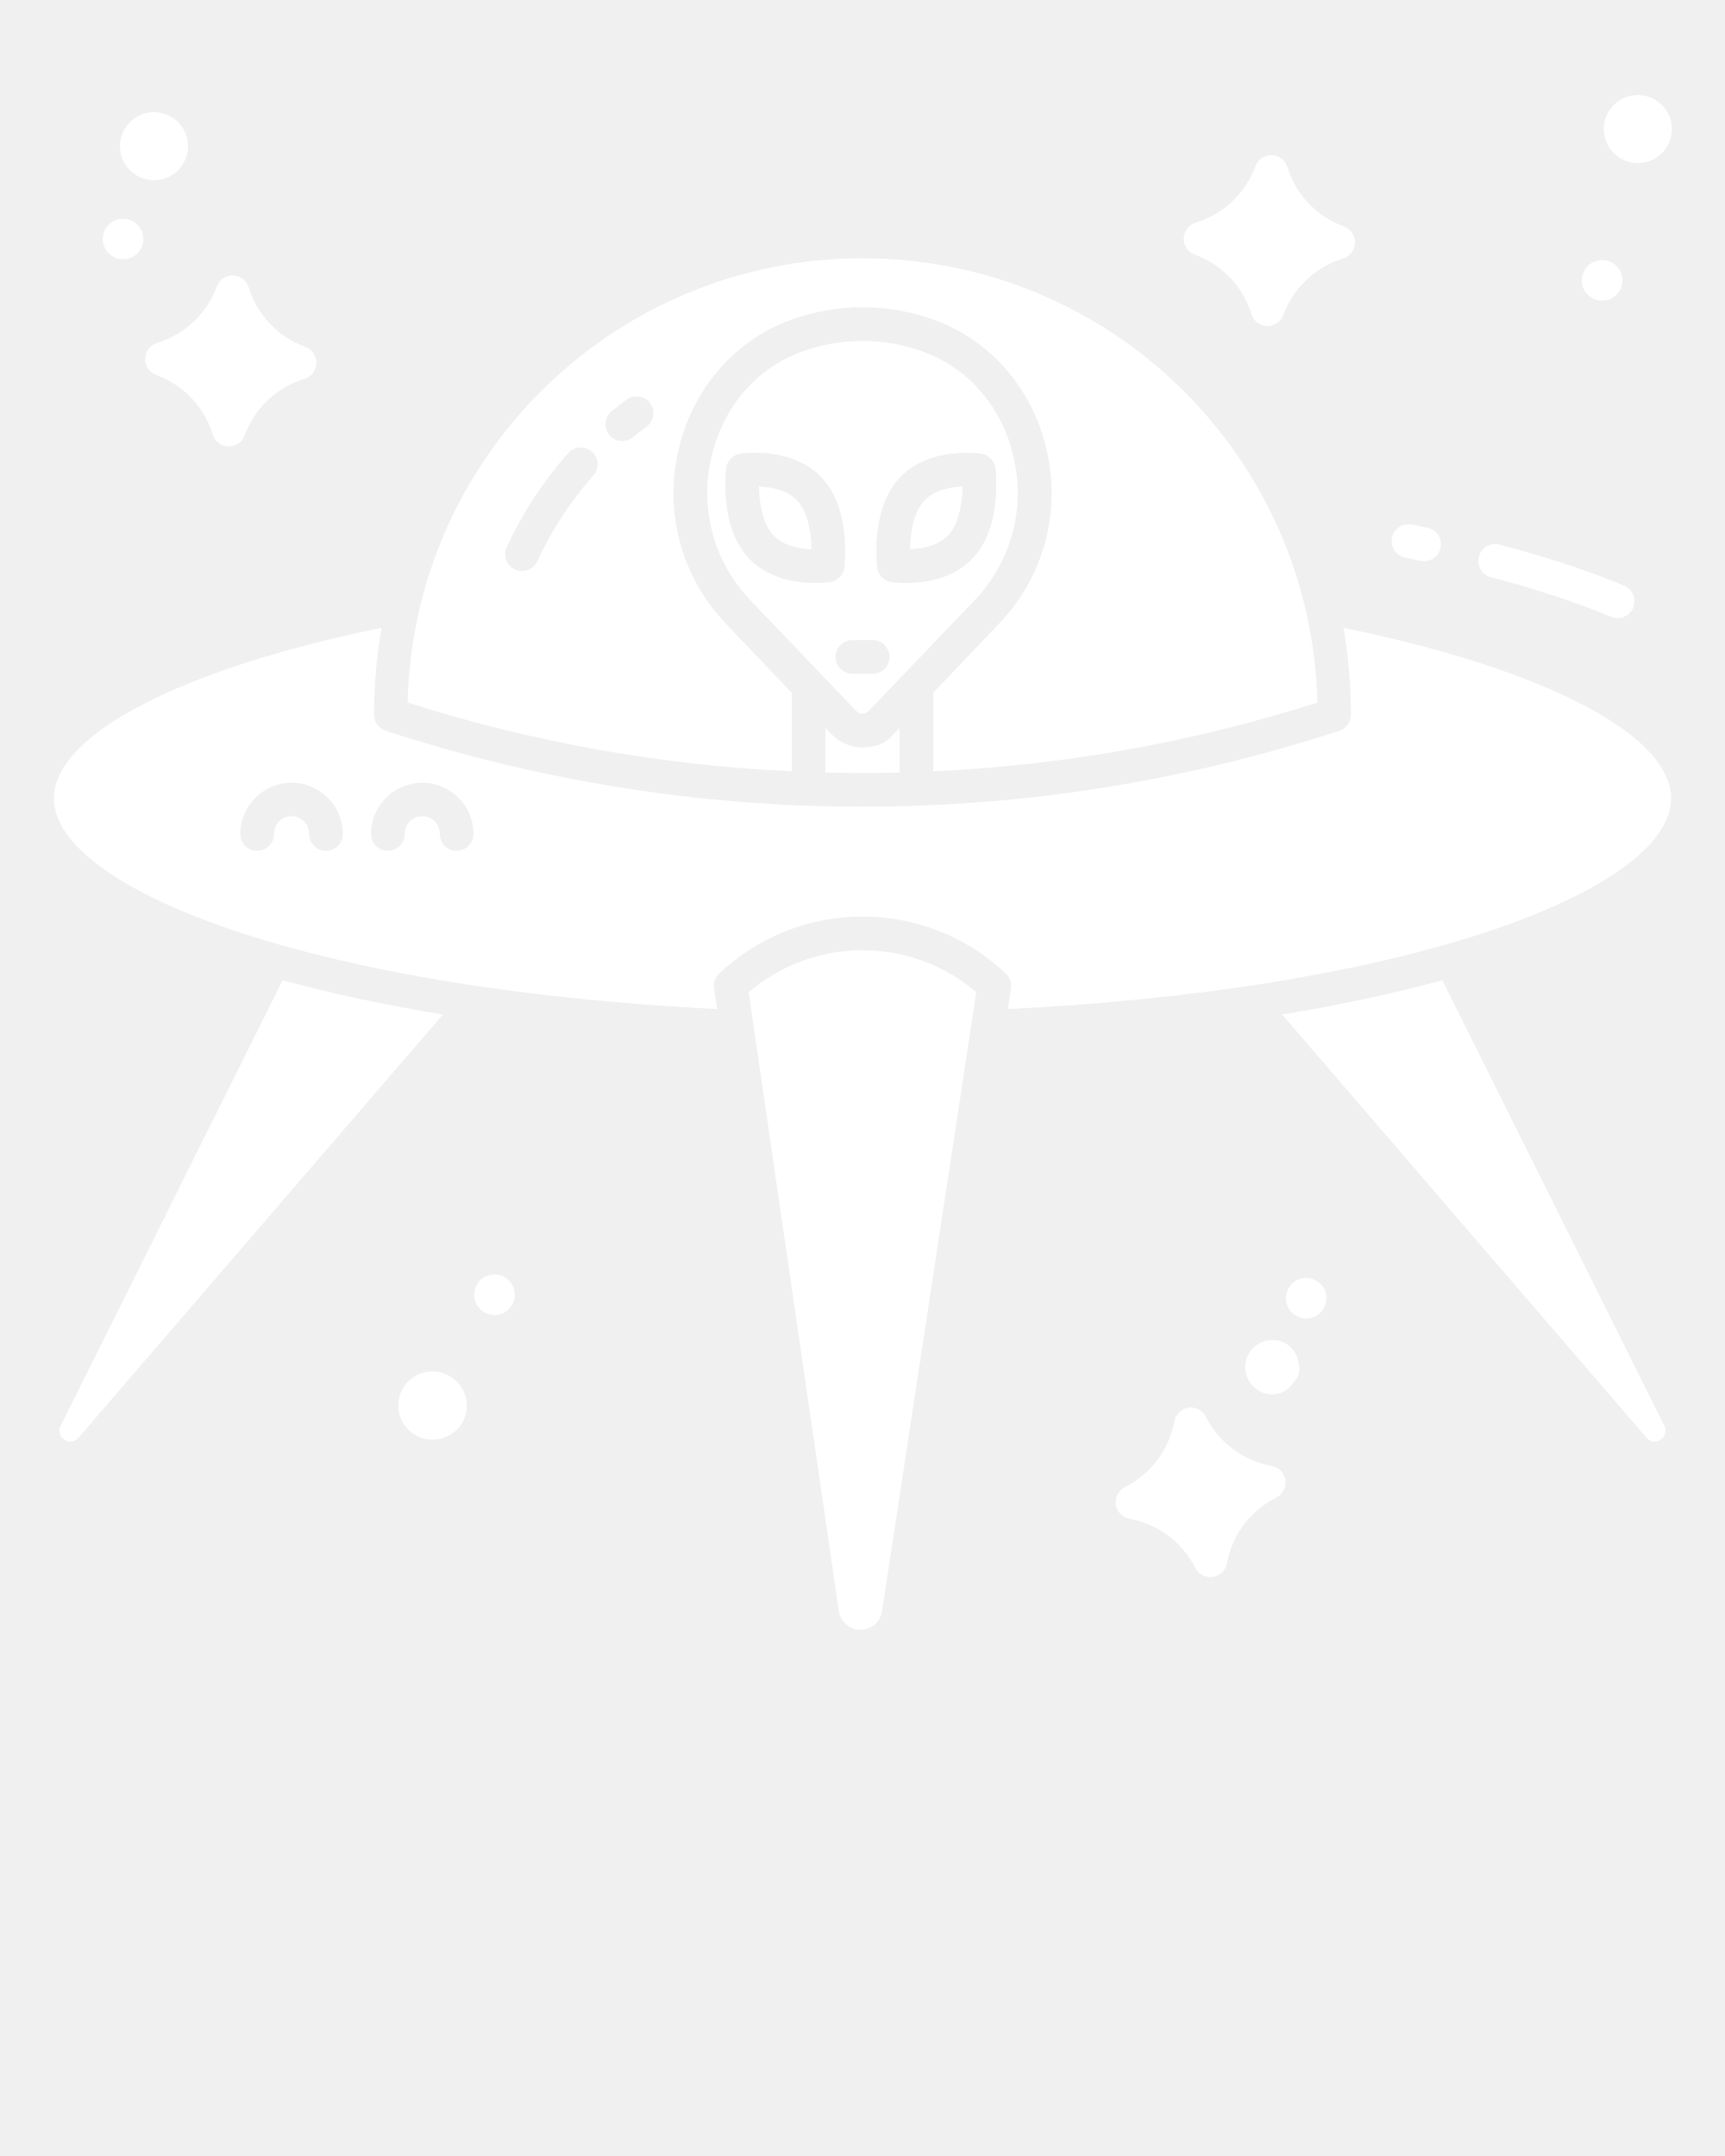
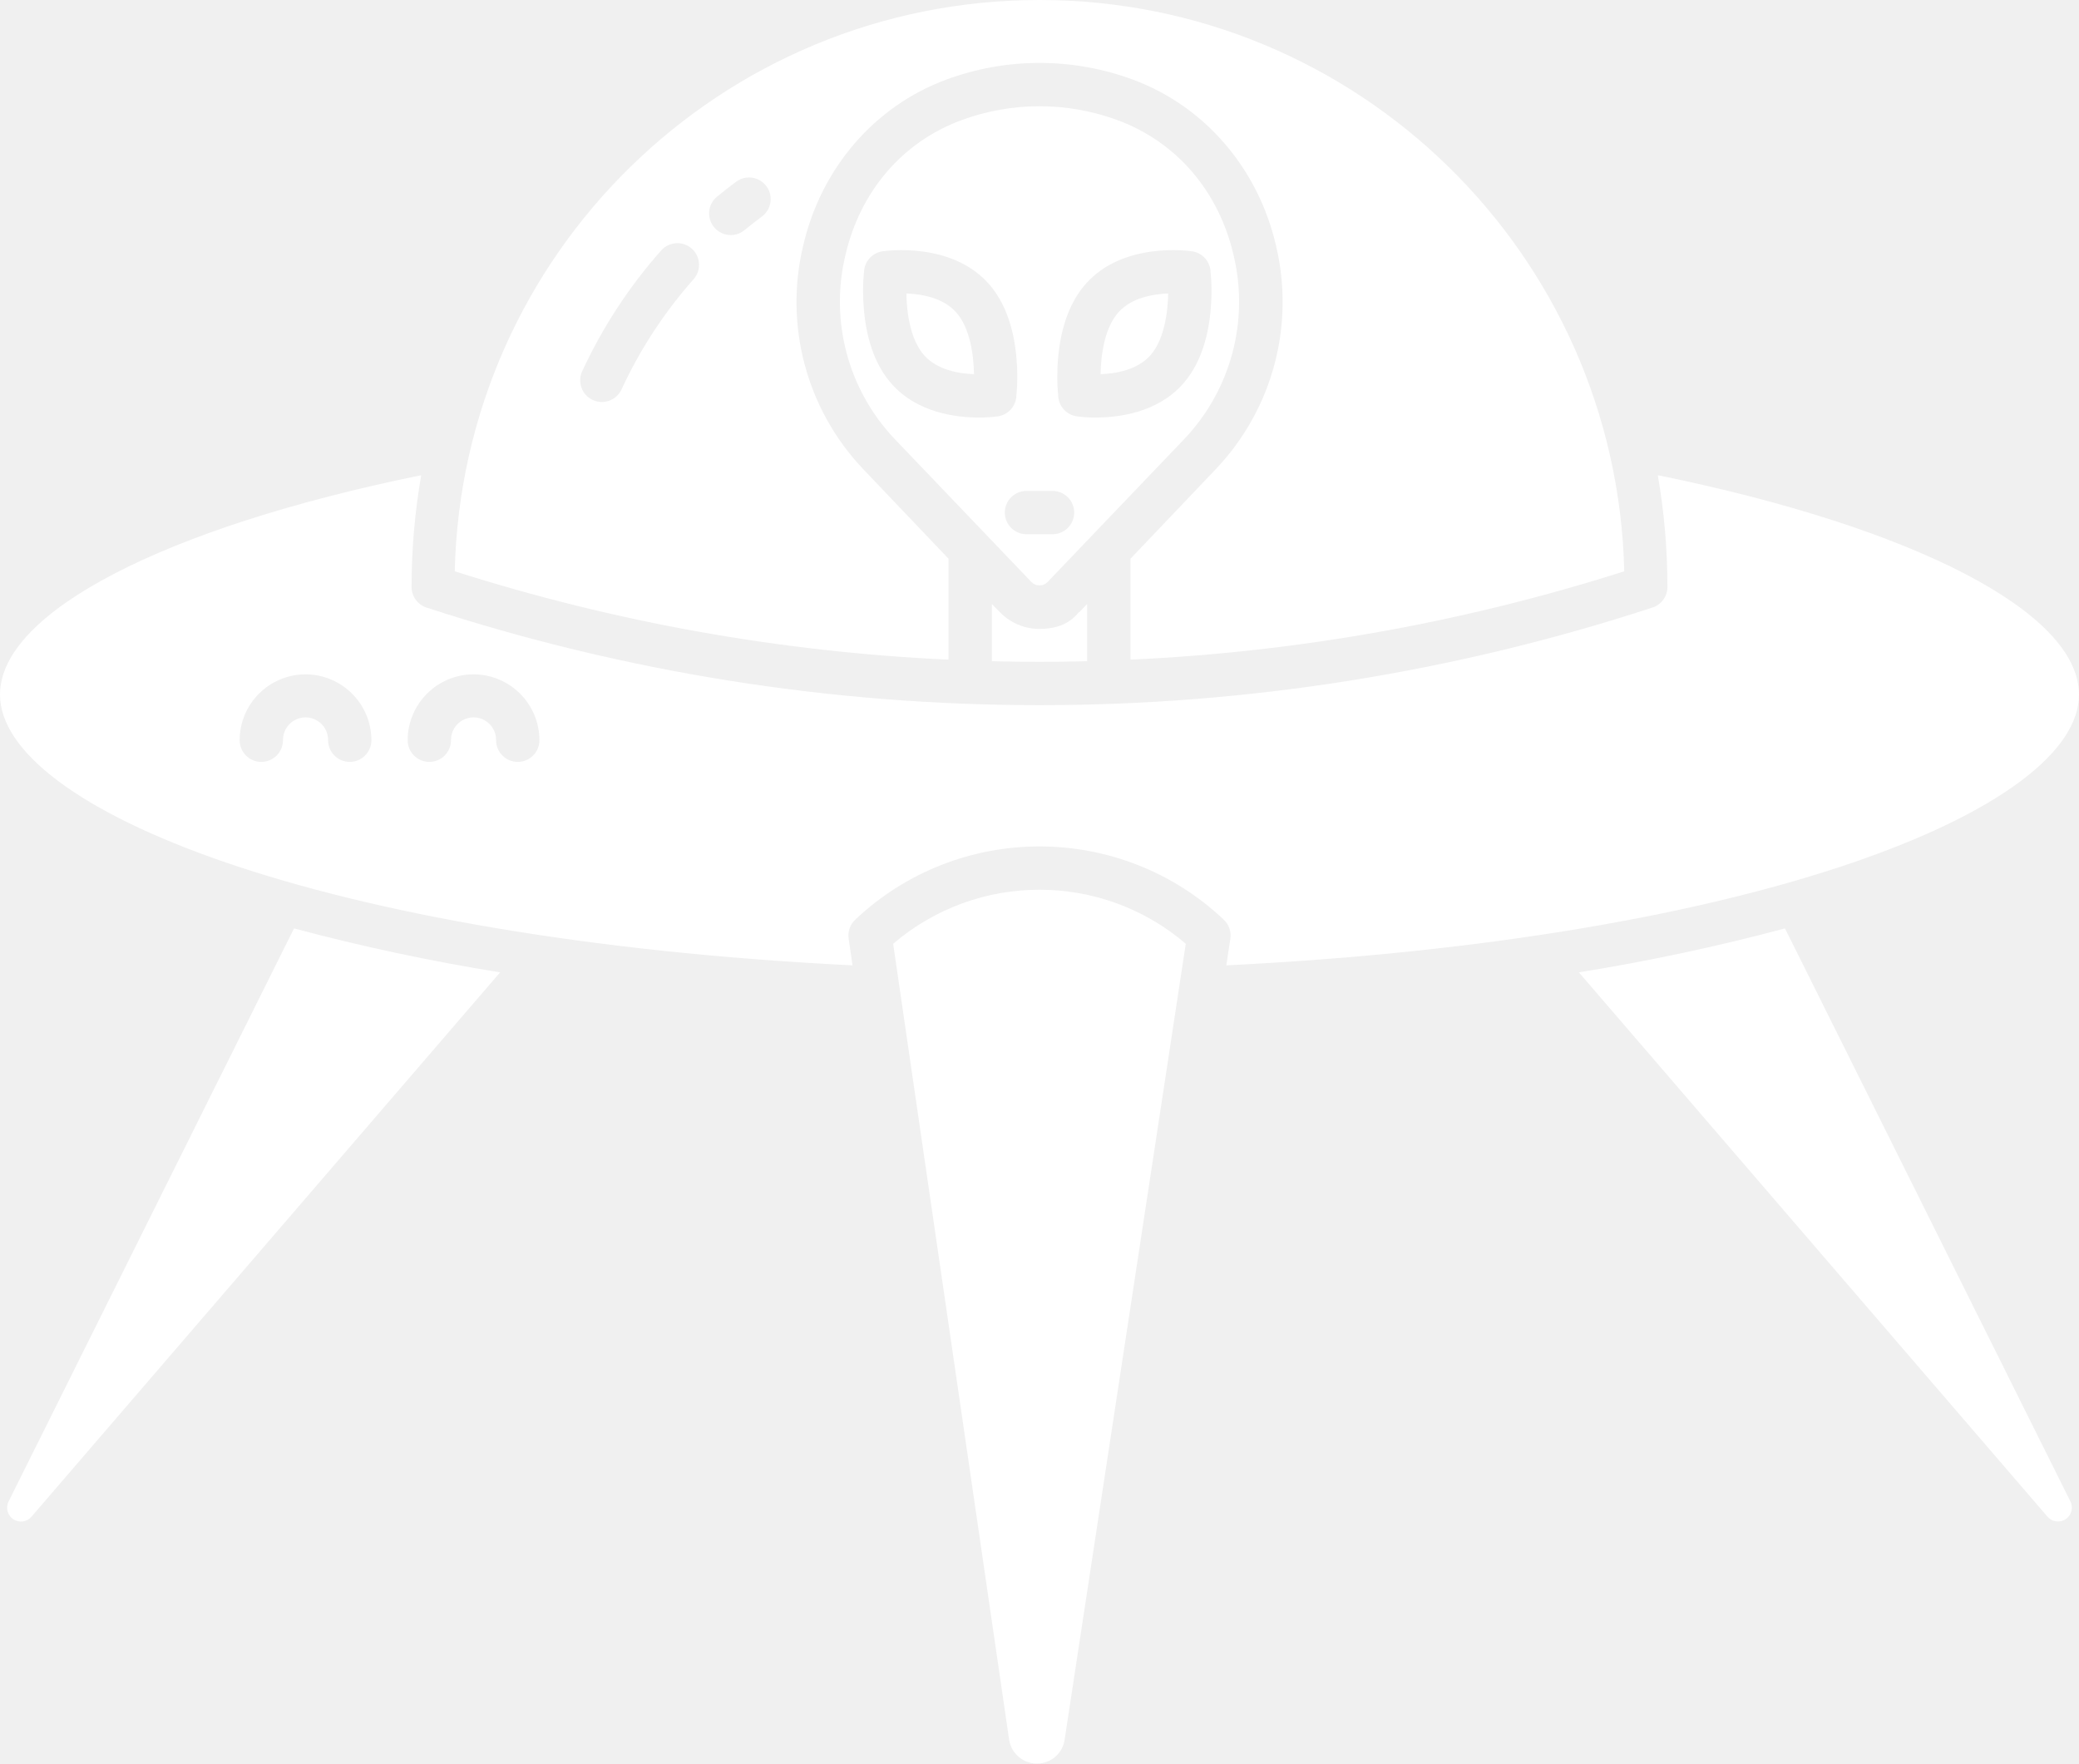
- <svg xmlns="http://www.w3.org/2000/svg" data-name="Layer 1" viewBox="0 0 512 640" x="0px" y="0px">
-   <path fill="white" d="M255.959,221.854a12.6,12.6,0,0,1-9.148-3.911L245,216.117v13.2c4,.087,7.384.147,11,.147s7-.06,11-.147v-13.2L265.18,218h-.092C262.688,221,259.433,221.854,255.959,221.854Z" />
-   <path fill="white" d="M274.226,148.771c-3.2,3.578-4.047,9.791-4.121,14.278,3.5-.123,8.459-.956,11.488-4.346,3.182-3.563,4.033-9.824,4.116-14.277C282.208,144.55,277.251,145.384,274.226,148.771Z" />
-   <path fill="white" d="M235,205.66l-19.79-20.781a55.952,55.952,0,0,1-13.782-51.461c4.107-17.866,16.435-32.2,32.974-38.347a62.182,62.182,0,0,1,43.221,0c16.539,6.146,28.886,20.481,32.993,38.347a55.97,55.97,0,0,1-13.825,51.461L277,205.66v23.294a442.43,442.43,0,0,0,114.008-20.4,135.046,135.046,0,0,0-270.018,0A442.5,442.5,0,0,0,235,228.953Zm-58.862-64.532a104.371,104.371,0,0,0-16.663,25.49,5,5,0,0,1-9.079-4.2,114.429,114.429,0,0,1,18.259-27.928,5,5,0,0,1,7.483,6.634Zm15.724-14.434c-1.342,1-2.676,2.044-3.965,3.1a5,5,0,0,1-6.353-7.723c1.412-1.162,2.875-2.307,4.348-3.4a5,5,0,1,1,5.97,8.021Z" />
-   <path fill="white" d="M300.83,135.659c-3.4-14.793-13.137-26.17-26.71-31.214a52.138,52.138,0,0,0-36.24,0c-13.573,5.044-23.309,16.421-26.71,31.214a46.022,46.022,0,0,0,11.347,42.308l31.6,33.046a2.606,2.606,0,0,0,3.764,0l31.6-33.044A46.025,46.025,0,0,0,300.83,135.659Zm-58.837,37.4c-5.3,0-14.181-1.106-20.064-7.692-3.618-4.051-5.789-9.769-6.453-17a48.154,48.154,0,0,1,.037-9.338,5,5,0,0,1,4.206-4.336c.644-.1,15.821-2.294,24.491,7.413,3.618,4.05,5.79,9.768,6.454,17a48.248,48.248,0,0,1-.037,9.338,5,5,0,0,1-4.206,4.336A31.451,31.451,0,0,1,241.993,173.058ZM259.007,200h-6.014a5,5,0,0,1,0-10h6.014a5,5,0,0,1,0,10Zm9.978-26.942a31.444,31.444,0,0,1-4.427-.28,5,5,0,0,1-4.206-4.336,48.2,48.2,0,0,1-.038-9.338c.665-7.227,2.836-12.945,6.455-17,8.672-9.707,23.848-7.511,24.492-7.413a5,5,0,0,1,4.206,4.336,48.252,48.252,0,0,1,.037,9.338c-.664,7.228-2.836,12.945-6.454,17C283.166,171.952,274.287,173.058,268.985,173.058Z" />
-   <path fill="white" d="M225.266,144.426c.074,4.483.923,10.7,4.12,14.277,3.027,3.389,7.987,4.223,11.488,4.345-.074-4.483-.924-10.7-4.121-14.277C233.727,145.383,228.767,144.549,225.266,144.426Z" />
-   <path fill="white" d="M17.986,423.282A3.2,3.2,0,0,0,23.28,426.8L131.47,301.145A476.153,476.153,0,0,1,83.882,291Z" />
-   <path fill="white" d="M255.393,483.806A6.445,6.445,0,0,0,261.8,478.3l27.972-183.762a51.97,51.97,0,0,0-67.56.013l26.767,183.708A6.517,6.517,0,0,0,255.393,483.806Z" />
-   <path fill="white" d="M212.832,299.53l-.9-6.182a5,5,0,0,1,1.511-4.354,61.973,61.973,0,0,1,85.114,0,5,5,0,0,1,1.507,4.386l-.936,6.152C422.5,293.4,496,263.178,496,237.012c0-18.951-37.887-38.542-97.248-50.64a150.143,150.143,0,0,1,2.222,25.8,5,5,0,0,1-3.448,4.753A455.082,455.082,0,0,1,256,239.459,455.07,455.07,0,0,1,114.475,216.93a5,5,0,0,1-3.449-4.754,150.155,150.155,0,0,1,2.222-25.8C53.889,198.47,16,218.063,16,237.012,16,263.187,89.482,293.393,212.832,299.53Zm-87.5-67.181a15.226,15.226,0,0,1,15.209,15.209,5,5,0,0,1-10,0,5.209,5.209,0,1,0-10.417,0,5,5,0,0,1-10,0A15.226,15.226,0,0,1,125.333,232.349Zm-38.791,0a15.226,15.226,0,0,1,15.208,15.209,5,5,0,0,1-10,0,5.209,5.209,0,1,0-10.417,0,5,5,0,0,1-10,0A15.226,15.226,0,0,1,86.542,232.349Z" />
-   <path fill="white" d="M492.43,427.644a3.2,3.2,0,0,0,1.584-4.363L428.116,291a475.855,475.855,0,0,1-47.584,10.142L488.72,426.8A3.189,3.189,0,0,0,492.43,427.644Z" />
-   <path fill="white" d="M354.655,75.584a27.323,27.323,0,0,1,16.776,17.649,5,5,0,0,0,4.646,3.543l.138,0a5,5,0,0,0,4.7-3.286,27.437,27.437,0,0,1,17.731-16.757,5,5,0,0,0,.249-9.487A27.32,27.32,0,0,1,382.114,49.6a5,5,0,0,0-9.48-.258A27.436,27.436,0,0,1,354.9,66.1a5,5,0,0,0-.249,9.486Z" />
-   <path fill="white" d="M357.938,420.594a5,5,0,0,0-9.389,1.346A27.437,27.437,0,0,1,333.9,441.45a5,5,0,0,0,1.357,9.392,27.327,27.327,0,0,1,19.515,14.563,5,5,0,0,0,9.388-1.346,27.433,27.433,0,0,1,14.646-19.51,5,5,0,0,0-1.357-9.392A27.323,27.323,0,0,1,357.938,420.594Z" />
-   <path fill="white" d="M43.066,106.48a5,5,0,0,0,3.3,4.833A27.329,27.329,0,0,1,63.14,128.962a5,5,0,0,0,4.647,3.543c.046,0,.091,0,.137,0a5,5,0,0,0,4.7-3.286,27.434,27.434,0,0,1,17.73-16.757,5,5,0,0,0,.249-9.487A27.324,27.324,0,0,1,73.822,85.328a5,5,0,0,0-9.48-.258,27.434,27.434,0,0,1-17.73,16.757A5,5,0,0,0,43.066,106.48Z" />
-   <path fill="white" d="M45.708,53.5a10.1,10.1,0,1,0-10.1-10.1A10.115,10.115,0,0,0,45.708,53.5Z" />
-   <path fill="white" d="M36.521,76.974a6.021,6.021,0,1,0-6.021-6.02A6.027,6.027,0,0,0,36.521,76.974Z" />
-   <path fill="white" d="M133.883,408.754a10.133,10.133,0,0,0-11.1,16.956A10.4,10.4,0,0,0,137,422.731v0A10.18,10.18,0,0,0,133.883,408.754Z" />
-   <path fill="white" d="M143.494,389.4a6.027,6.027,0,0,0,8.326-1.77l0-.007a6.021,6.021,0,1,0-8.33,1.777Z" />
-   <path fill="white" d="M377.64,413.9a6.311,6.311,0,0,0,1.487-.179,7.193,7.193,0,0,0,4.873-3.5v0c2-1.807,1.781-3.961,1.332-6.067a7.719,7.719,0,0,0-3.29-5.083,8.062,8.062,0,1,0-4.4,14.829Z" />
-   <path fill="white" d="M390.965,380.319a6.021,6.021,0,1,0-3.289,11.074,6.053,6.053,0,0,0,1.266-.134,6.021,6.021,0,0,0,2.023-10.94Z" />
-   <path fill="white" d="M481.917,47.49a10.1,10.1,0,1,0-5.264-5.665A10.079,10.079,0,0,0,481.917,47.49Z" />
-   <path fill="white" d="M472.973,88.678a6.021,6.021,0,1,0,5.013-10.948l0,0a6.021,6.021,0,0,0-5.01,10.95Z" />
-   <path fill="white" d="M442.556,171.355c5.827,1.527,11.445,3.152,16.7,4.831,6.824,2.181,13.195,4.5,18.937,6.9a5,5,0,0,0,3.856-9.227c-6.007-2.51-12.651-4.933-19.749-7.2-5.42-1.732-11.209-3.408-17.207-4.979a5,5,0,1,0-2.535,9.673Z" />
-   <path fill="white" d="M417.094,165.533q2.307.459,4.574.932a5,5,0,0,0,2.045-9.789q-2.313-.483-4.668-.951a5,5,0,1,0-1.951,9.808Z" />
+ <svg xmlns="http://www.w3.org/2000/svg" height="407.137" width="480" data-name="Layer 1">
+   <path fill="white" d="M239.959 145.185a12.6 12.6 0 01-9.148-3.911L229 139.448v13.2c4 .087 7.384.147 11 .147 3.616 0 7-.06 11-.147v-13.2l-1.82 1.883h-.092c-2.4 3-5.655 3.854-9.129 3.854zM258.226 72.102c-3.2 3.578-4.047 9.791-4.121 14.278 3.5-.123 8.459-.956 11.488-4.346 3.182-3.563 4.033-9.824 4.116-14.277-3.501.124-8.458.958-11.483 4.345z" />
+   <path fill="white" d="M219 128.991l-19.79-20.781a55.952 55.952 0 01-13.782-51.461c4.107-17.866 16.435-32.2 32.974-38.347a62.182 62.182 0 0143.221 0c16.539 6.146 28.886 20.481 32.993 38.347a55.97 55.97 0 01-13.825 51.461L261 128.991v23.294a442.43 442.43 0 00114.008-20.4 135.046 135.046 0 00-270.018 0A442.5 442.5 0 00219 152.284zm-58.862-64.532a104.371 104.371 0 00-16.663 25.49 5.002 5.002 0 01-9.079-4.2 114.429 114.429 0 0118.259-27.928 5 5 0 017.483 6.634zm15.724-14.434c-1.342 1-2.676 2.044-3.965 3.1a5 5 0 01-6.353-7.723 110.481 110.481 0 014.348-3.4 5 5 0 115.97 8.021z" />
+   <path fill="white" d="M284.83 58.99c-3.4-14.793-13.137-26.17-26.71-31.214a52.138 52.138 0 00-36.24 0c-13.573 5.044-23.309 16.421-26.71 31.214a46.022 46.022 0 0011.347 42.308l31.6 33.046a2.606 2.606 0 003.764 0l31.6-33.044a46.025 46.025 0 0011.349-42.31zm-58.837 37.4c-5.3 0-14.181-1.106-20.064-7.692-3.618-4.051-5.789-9.769-6.453-17a48.154 48.154 0 01.037-9.338 5 5 0 014.206-4.336c.644-.1 15.821-2.294 24.491 7.413 3.618 4.05 5.79 9.768 6.454 17a48.248 48.248 0 01-.037 9.338 5 5 0 01-4.206 4.336 31.451 31.451 0 01-4.428.278zm17.014 26.941h-6.014a5 5 0 010-10h6.014a5 5 0 010 10zm9.978-26.942a31.444 31.444 0 01-4.427-.28 5 5 0 01-4.206-4.336 48.2 48.2 0 01-.038-9.338c.665-7.227 2.836-12.945 6.455-17 8.672-9.707 23.848-7.511 24.492-7.413a5 5 0 014.206 4.336 48.252 48.252 0 01.037 9.338c-.664 7.228-2.836 12.945-6.454 17-5.884 6.587-14.763 7.693-20.065 7.693z" />
+   <path fill="white" d="M209.266 67.757c.074 4.483.923 10.7 4.12 14.277 3.027 3.389 7.987 4.223 11.488 4.345-.074-4.483-.924-10.7-4.121-14.277-3.026-3.388-7.986-4.222-11.487-4.345zM1.986 346.613a3.2 3.2 0 005.294 3.518l108.19-125.655a476.153 476.153 0 01-47.588-10.145zM239.393 407.137a6.445 6.445 0 006.407-5.506l27.972-183.762a51.97 51.97 0 00-67.56.013l26.767 183.708a6.517 6.517 0 006.414 5.547z" />
+   <path fill="white" d="M196.832 222.861l-.9-6.182a5 5 0 011.511-4.354 61.973 61.973 0 0185.114 0 5 5 0 011.507 4.386l-.936 6.152C406.5 216.731 480 186.509 480 160.343c0-18.951-37.887-38.542-97.248-50.64a150.143 150.143 0 012.222 25.8 5 5 0 01-3.448 4.753A455.082 455.082 0 01240 162.79a455.07 455.07 0 01-141.525-22.529 5 5 0 01-3.449-4.754 150.155 150.155 0 012.222-25.8C37.889 121.801 0 141.394 0 160.343c0 26.175 73.482 56.381 196.832 62.518zm-87.5-67.181a15.226 15.226 0 0115.209 15.209 5 5 0 01-10 0 5.209 5.209 0 10-10.417 0 5 5 0 01-10 0 15.226 15.226 0 0115.209-15.209zm-38.791 0a15.226 15.226 0 0115.208 15.209 5 5 0 01-10 0 5.209 5.209 0 10-10.417 0 5 5 0 01-10 0 15.226 15.226 0 0115.21-15.209zM476.43 350.975a3.2 3.2 0 001.584-4.363l-65.898-132.281a475.855 475.855 0 01-47.584 10.142L472.72 350.131a3.189 3.189 0 003.71.844z" />
</svg>
